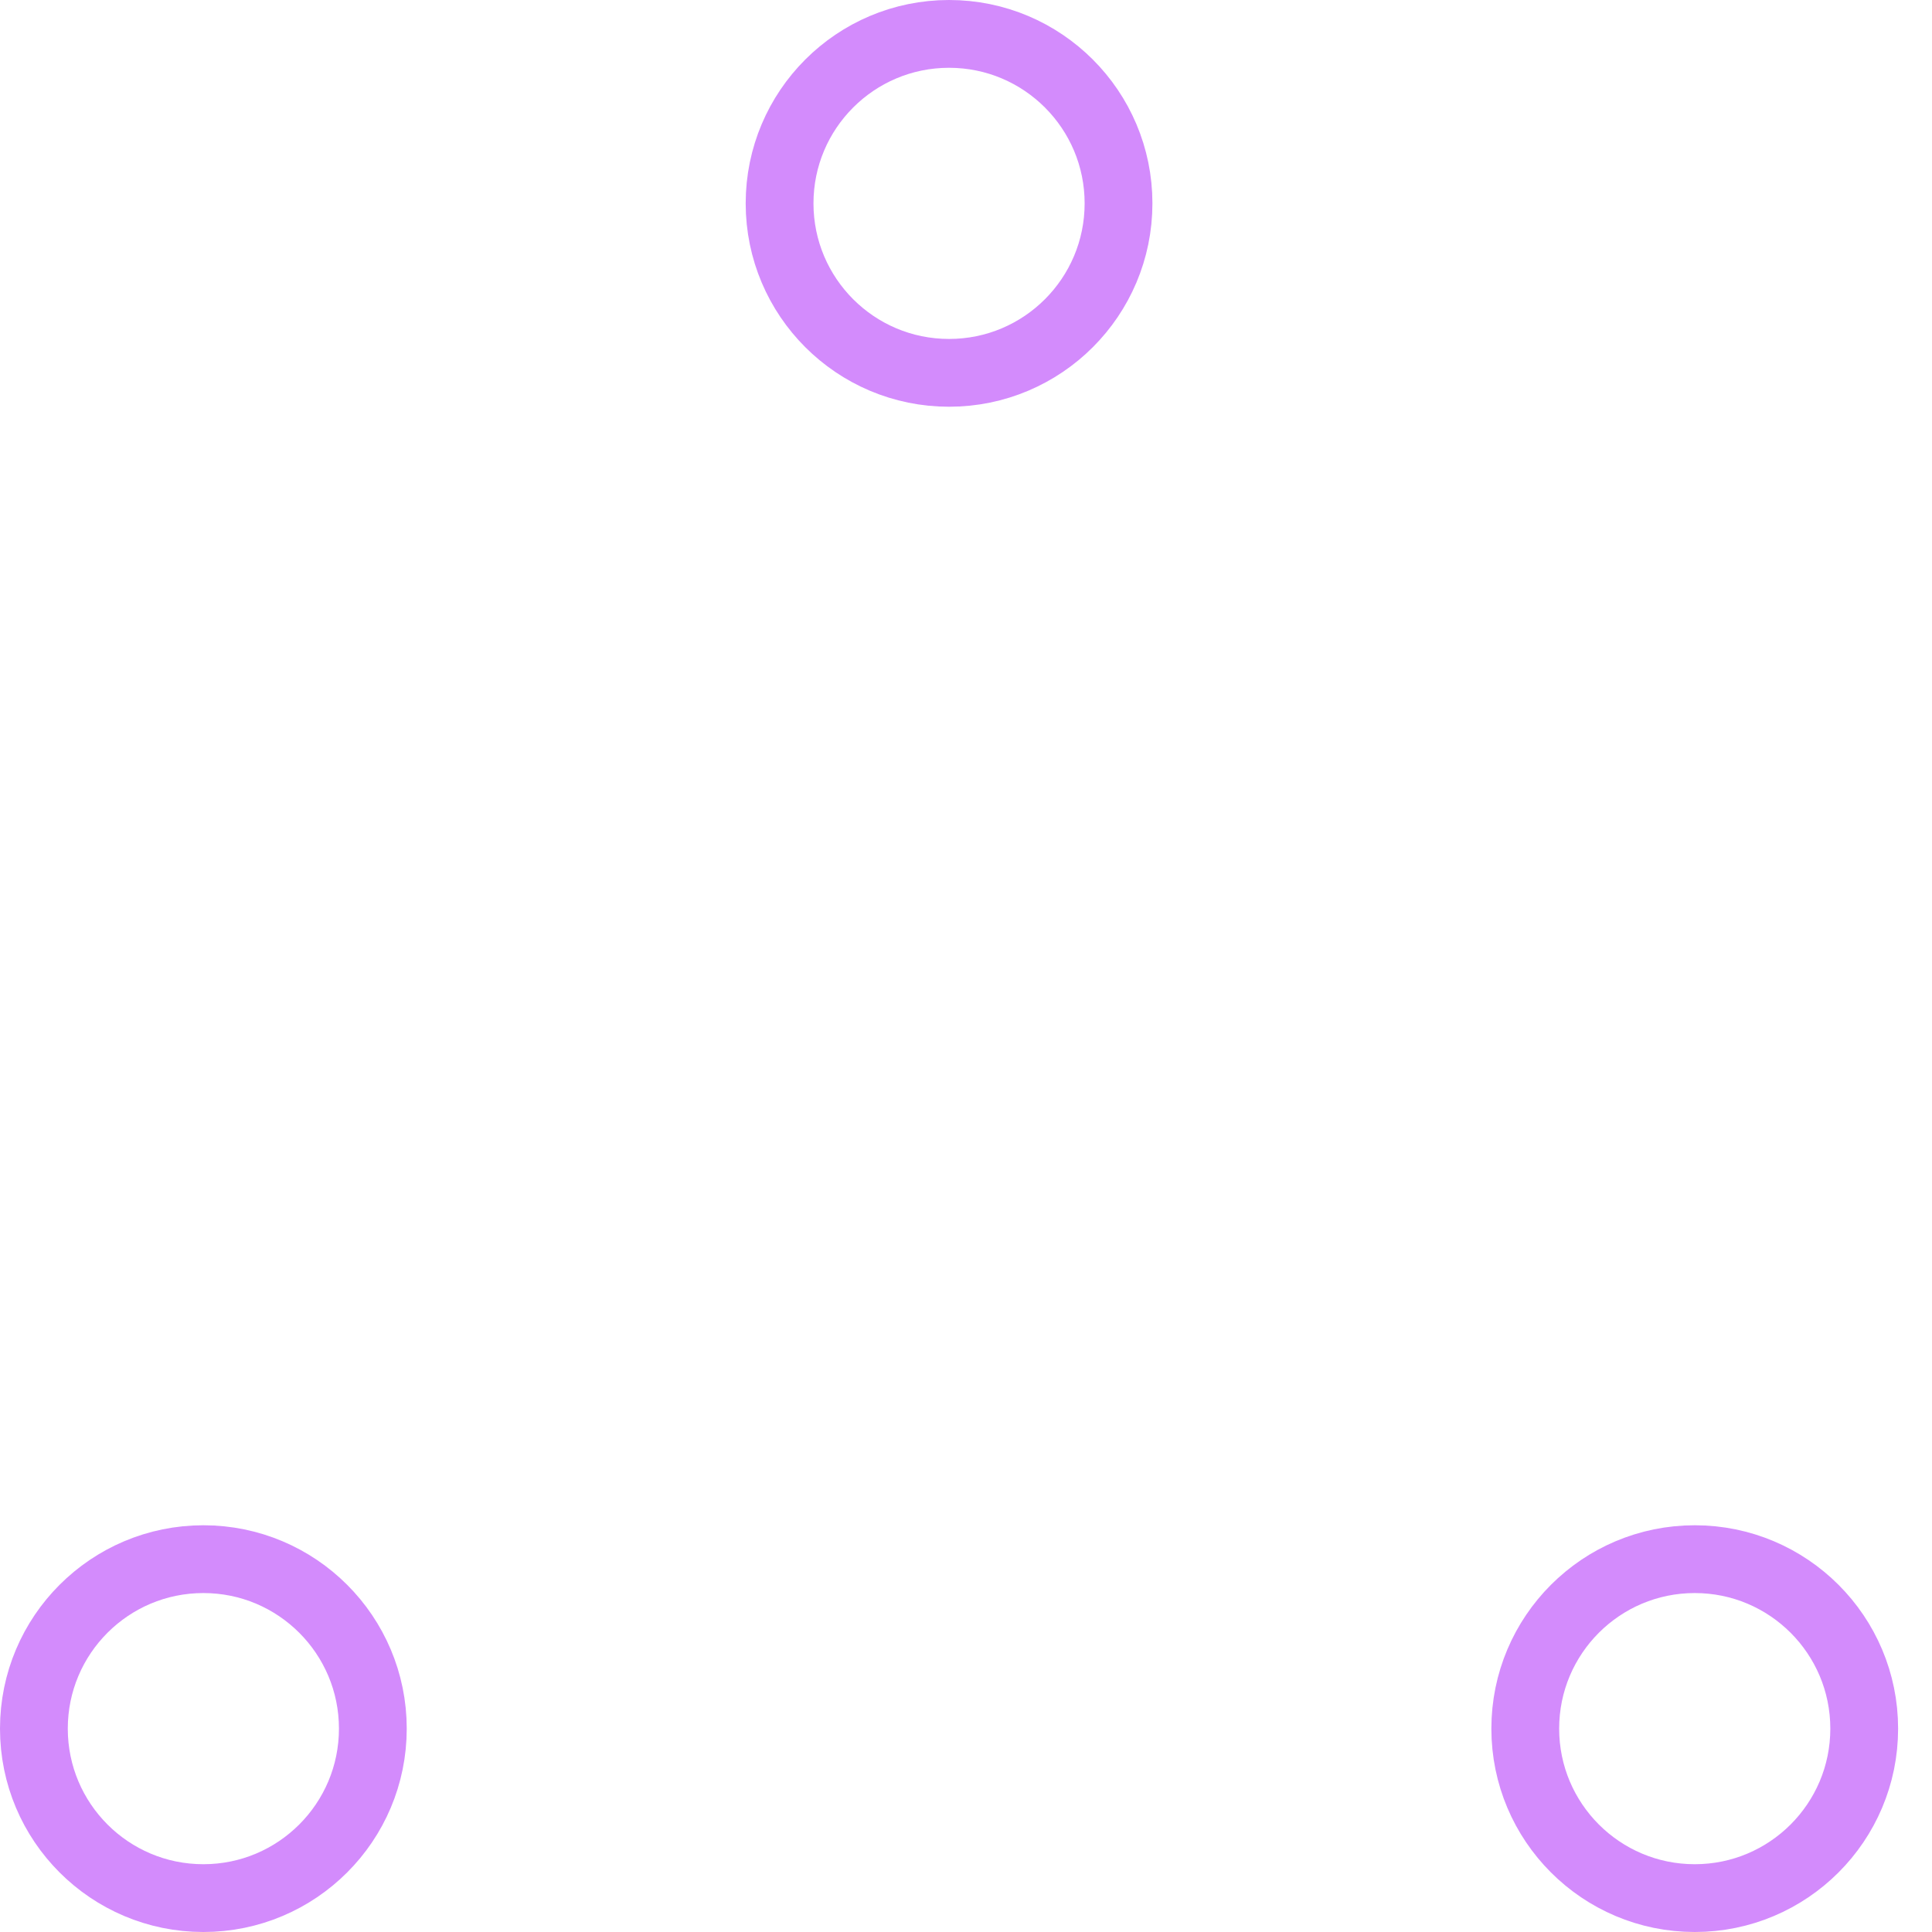
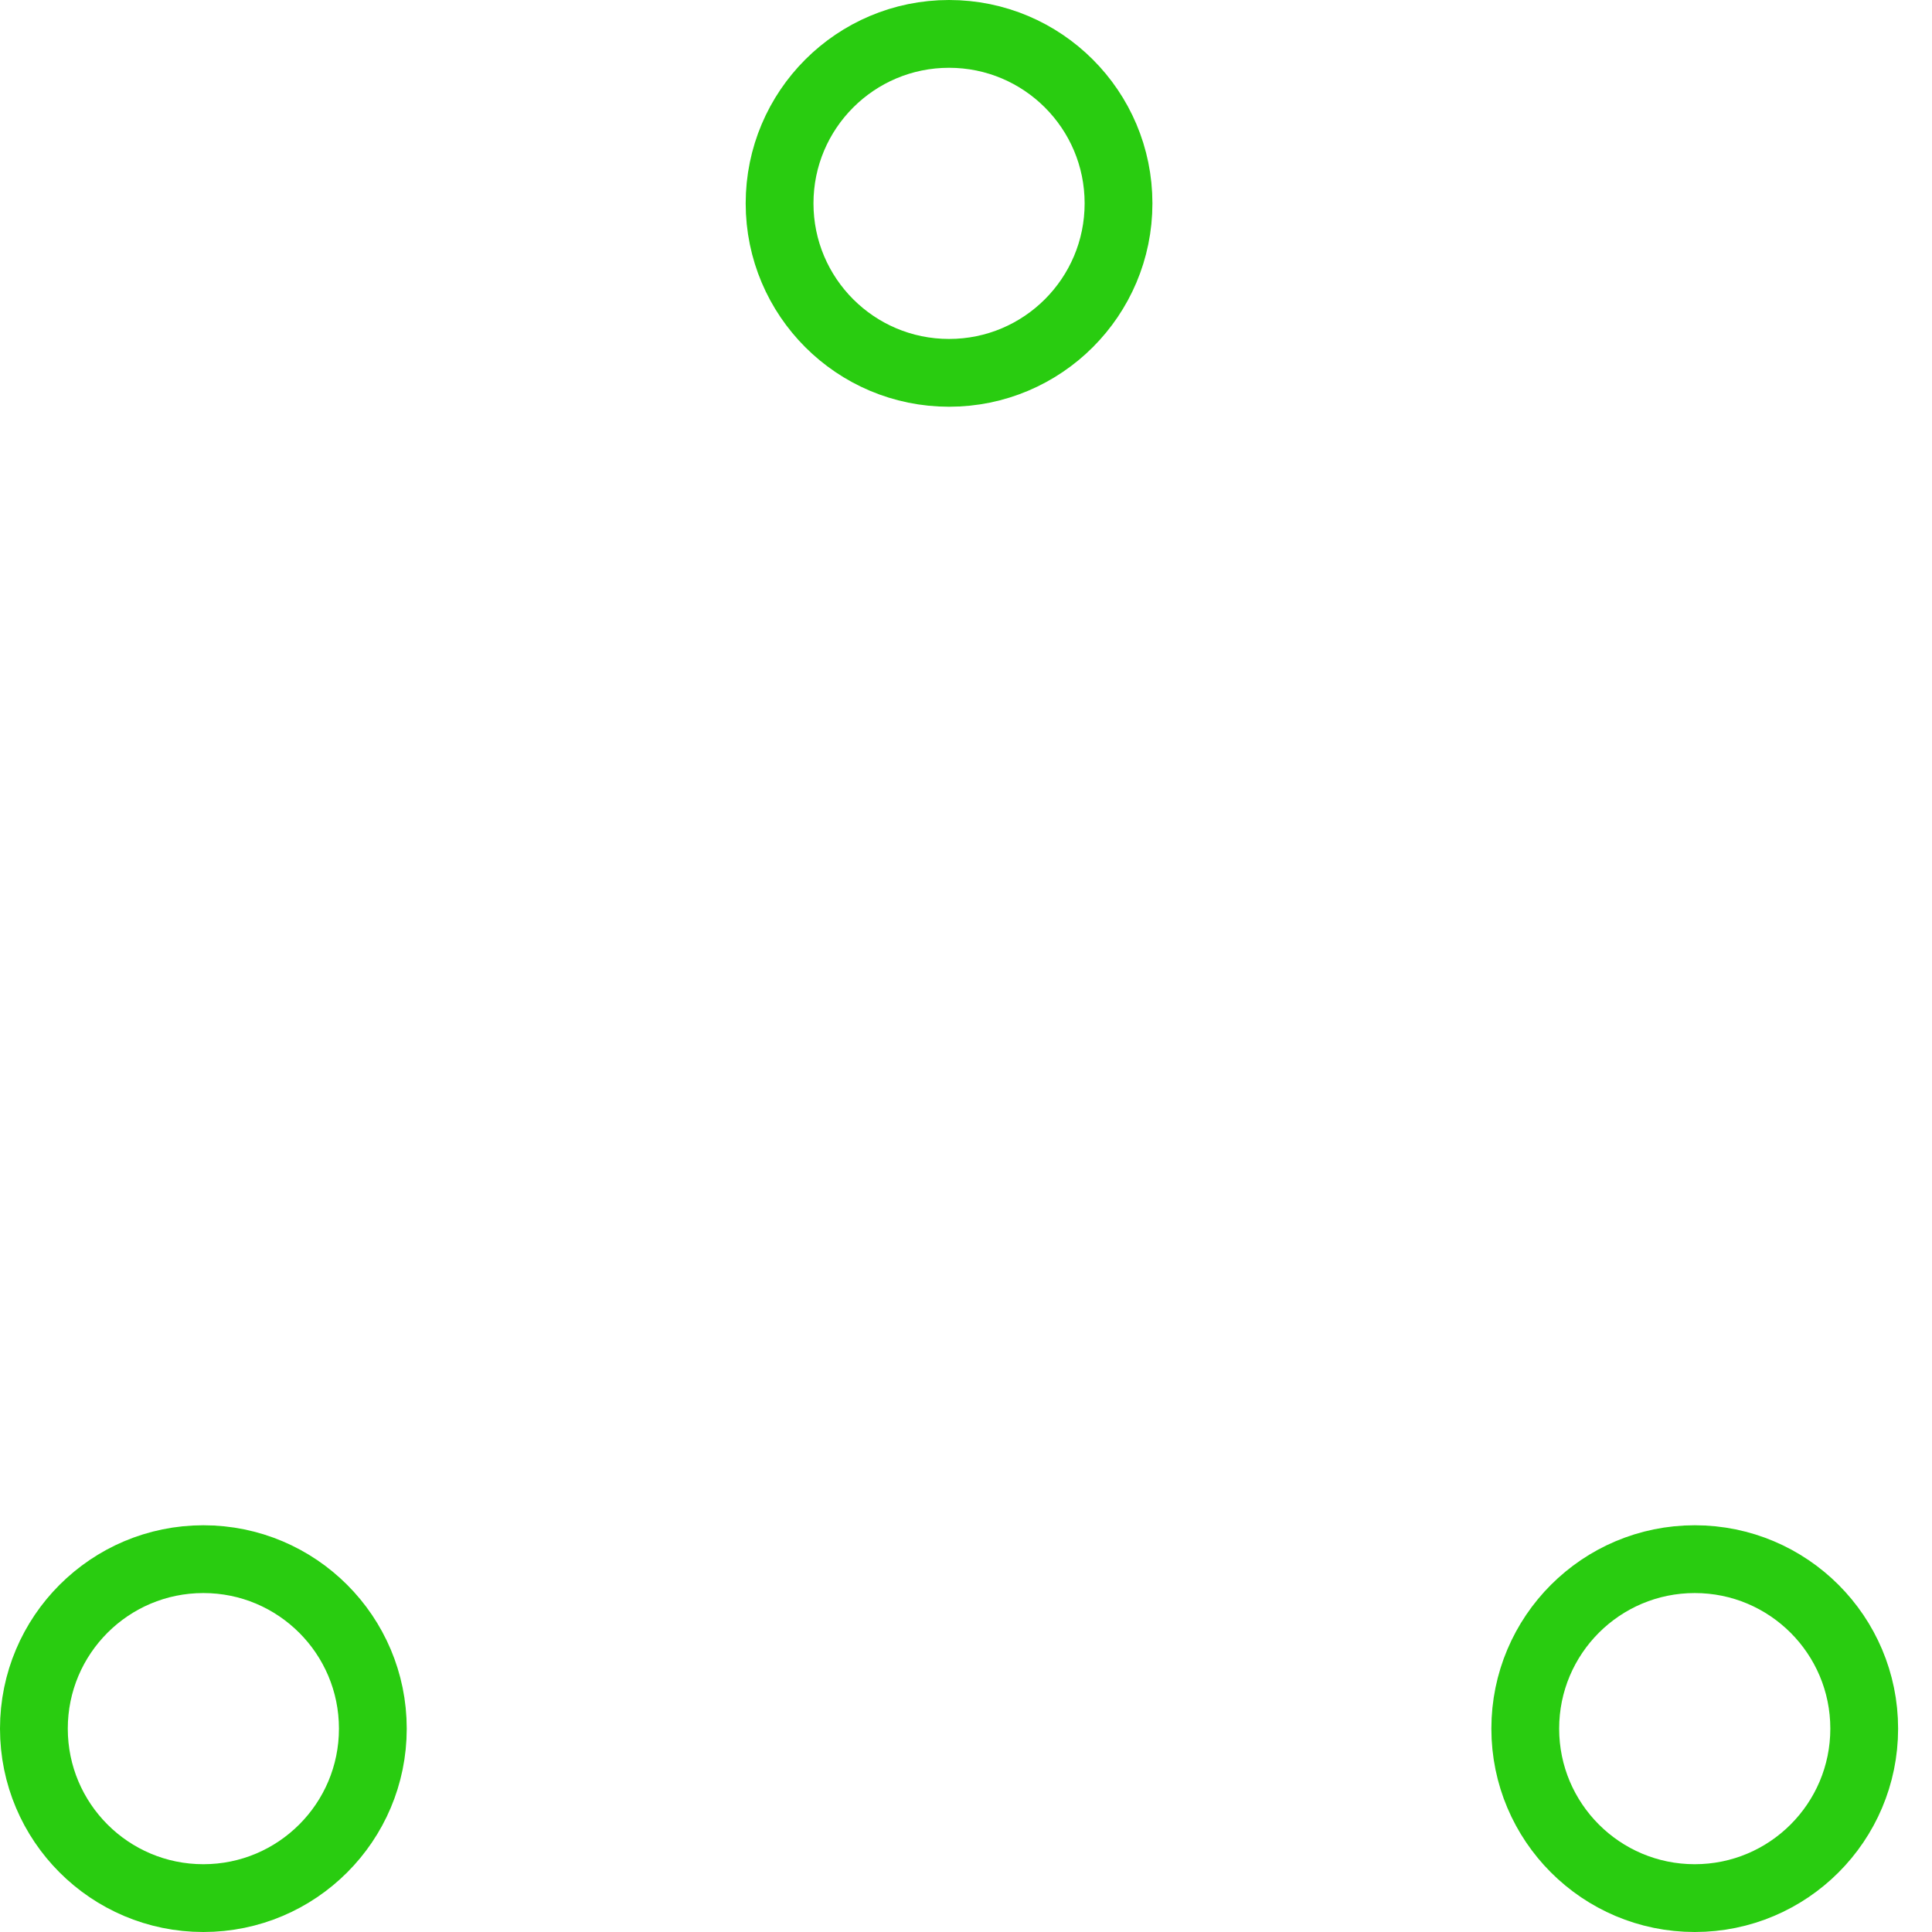
- <svg xmlns="http://www.w3.org/2000/svg" width="80" height="80" viewBox="0 0 57 57" stroke="#d38bfc">
+ <svg xmlns="http://www.w3.org/2000/svg" width="80" height="80" viewBox="0 0 57 57" stroke="#29cc10">
  <g fill="none" fill-rule="evenodd">
    <g transform="translate(1 1)" stroke-width="2">
      <circle cx="5" cy="50" r="5">
        <animate attributeName="cy" begin="0s" dur="2.2s" values="50;5;50;50" calcMode="linear" repeatCount="indefinite" />
        <animate attributeName="cx" begin="0s" dur="2.2s" values="5;27;49;5" calcMode="linear" repeatCount="indefinite" />
      </circle>
      <circle cx="27" cy="5" r="5">
        <animate attributeName="cy" begin="0s" dur="2.2s" from="5" to="5" values="5;50;50;5" calcMode="linear" repeatCount="indefinite" />
        <animate attributeName="cx" begin="0s" dur="2.2s" from="27" to="27" values="27;49;5;27" calcMode="linear" repeatCount="indefinite" />
      </circle>
      <circle cx="49" cy="50" r="5">
        <animate attributeName="cy" begin="0s" dur="2.2s" values="50;50;5;50" calcMode="linear" repeatCount="indefinite" />
        <animate attributeName="cx" from="49" to="49" begin="0s" dur="2.2s" values="49;5;27;49" calcMode="linear" repeatCount="indefinite" />
      </circle>
    </g>
  </g>
</svg>
